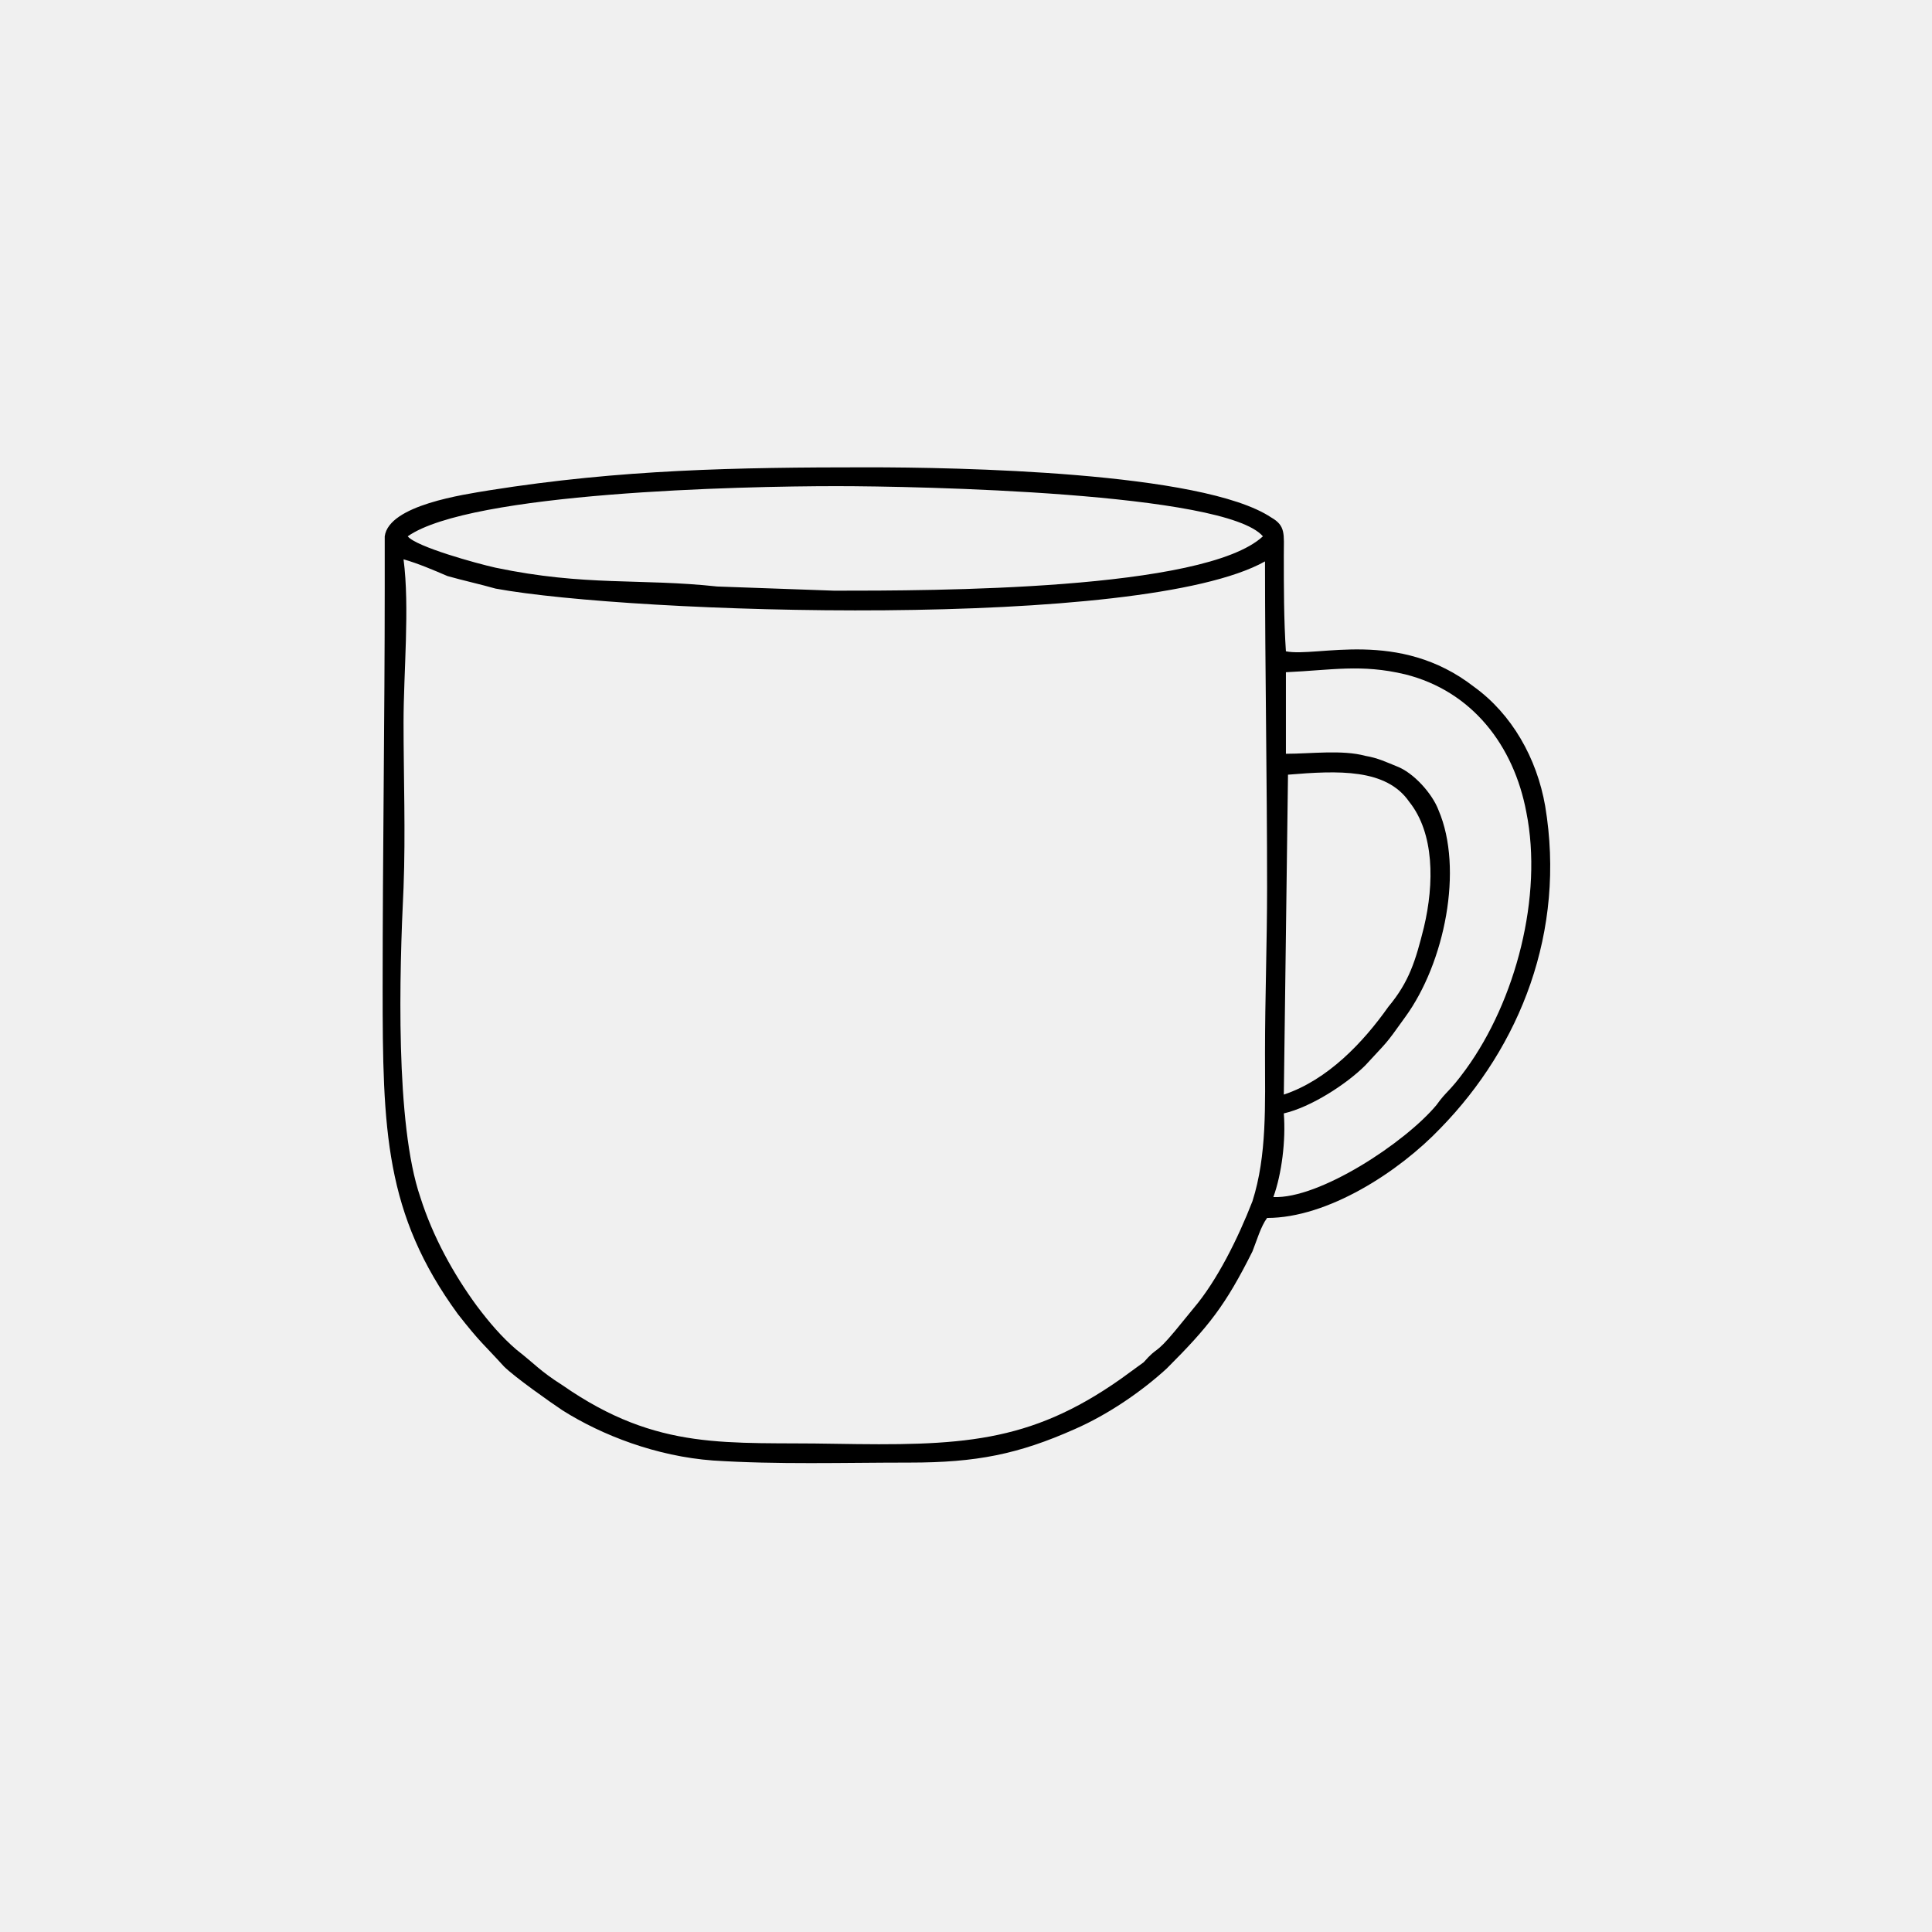
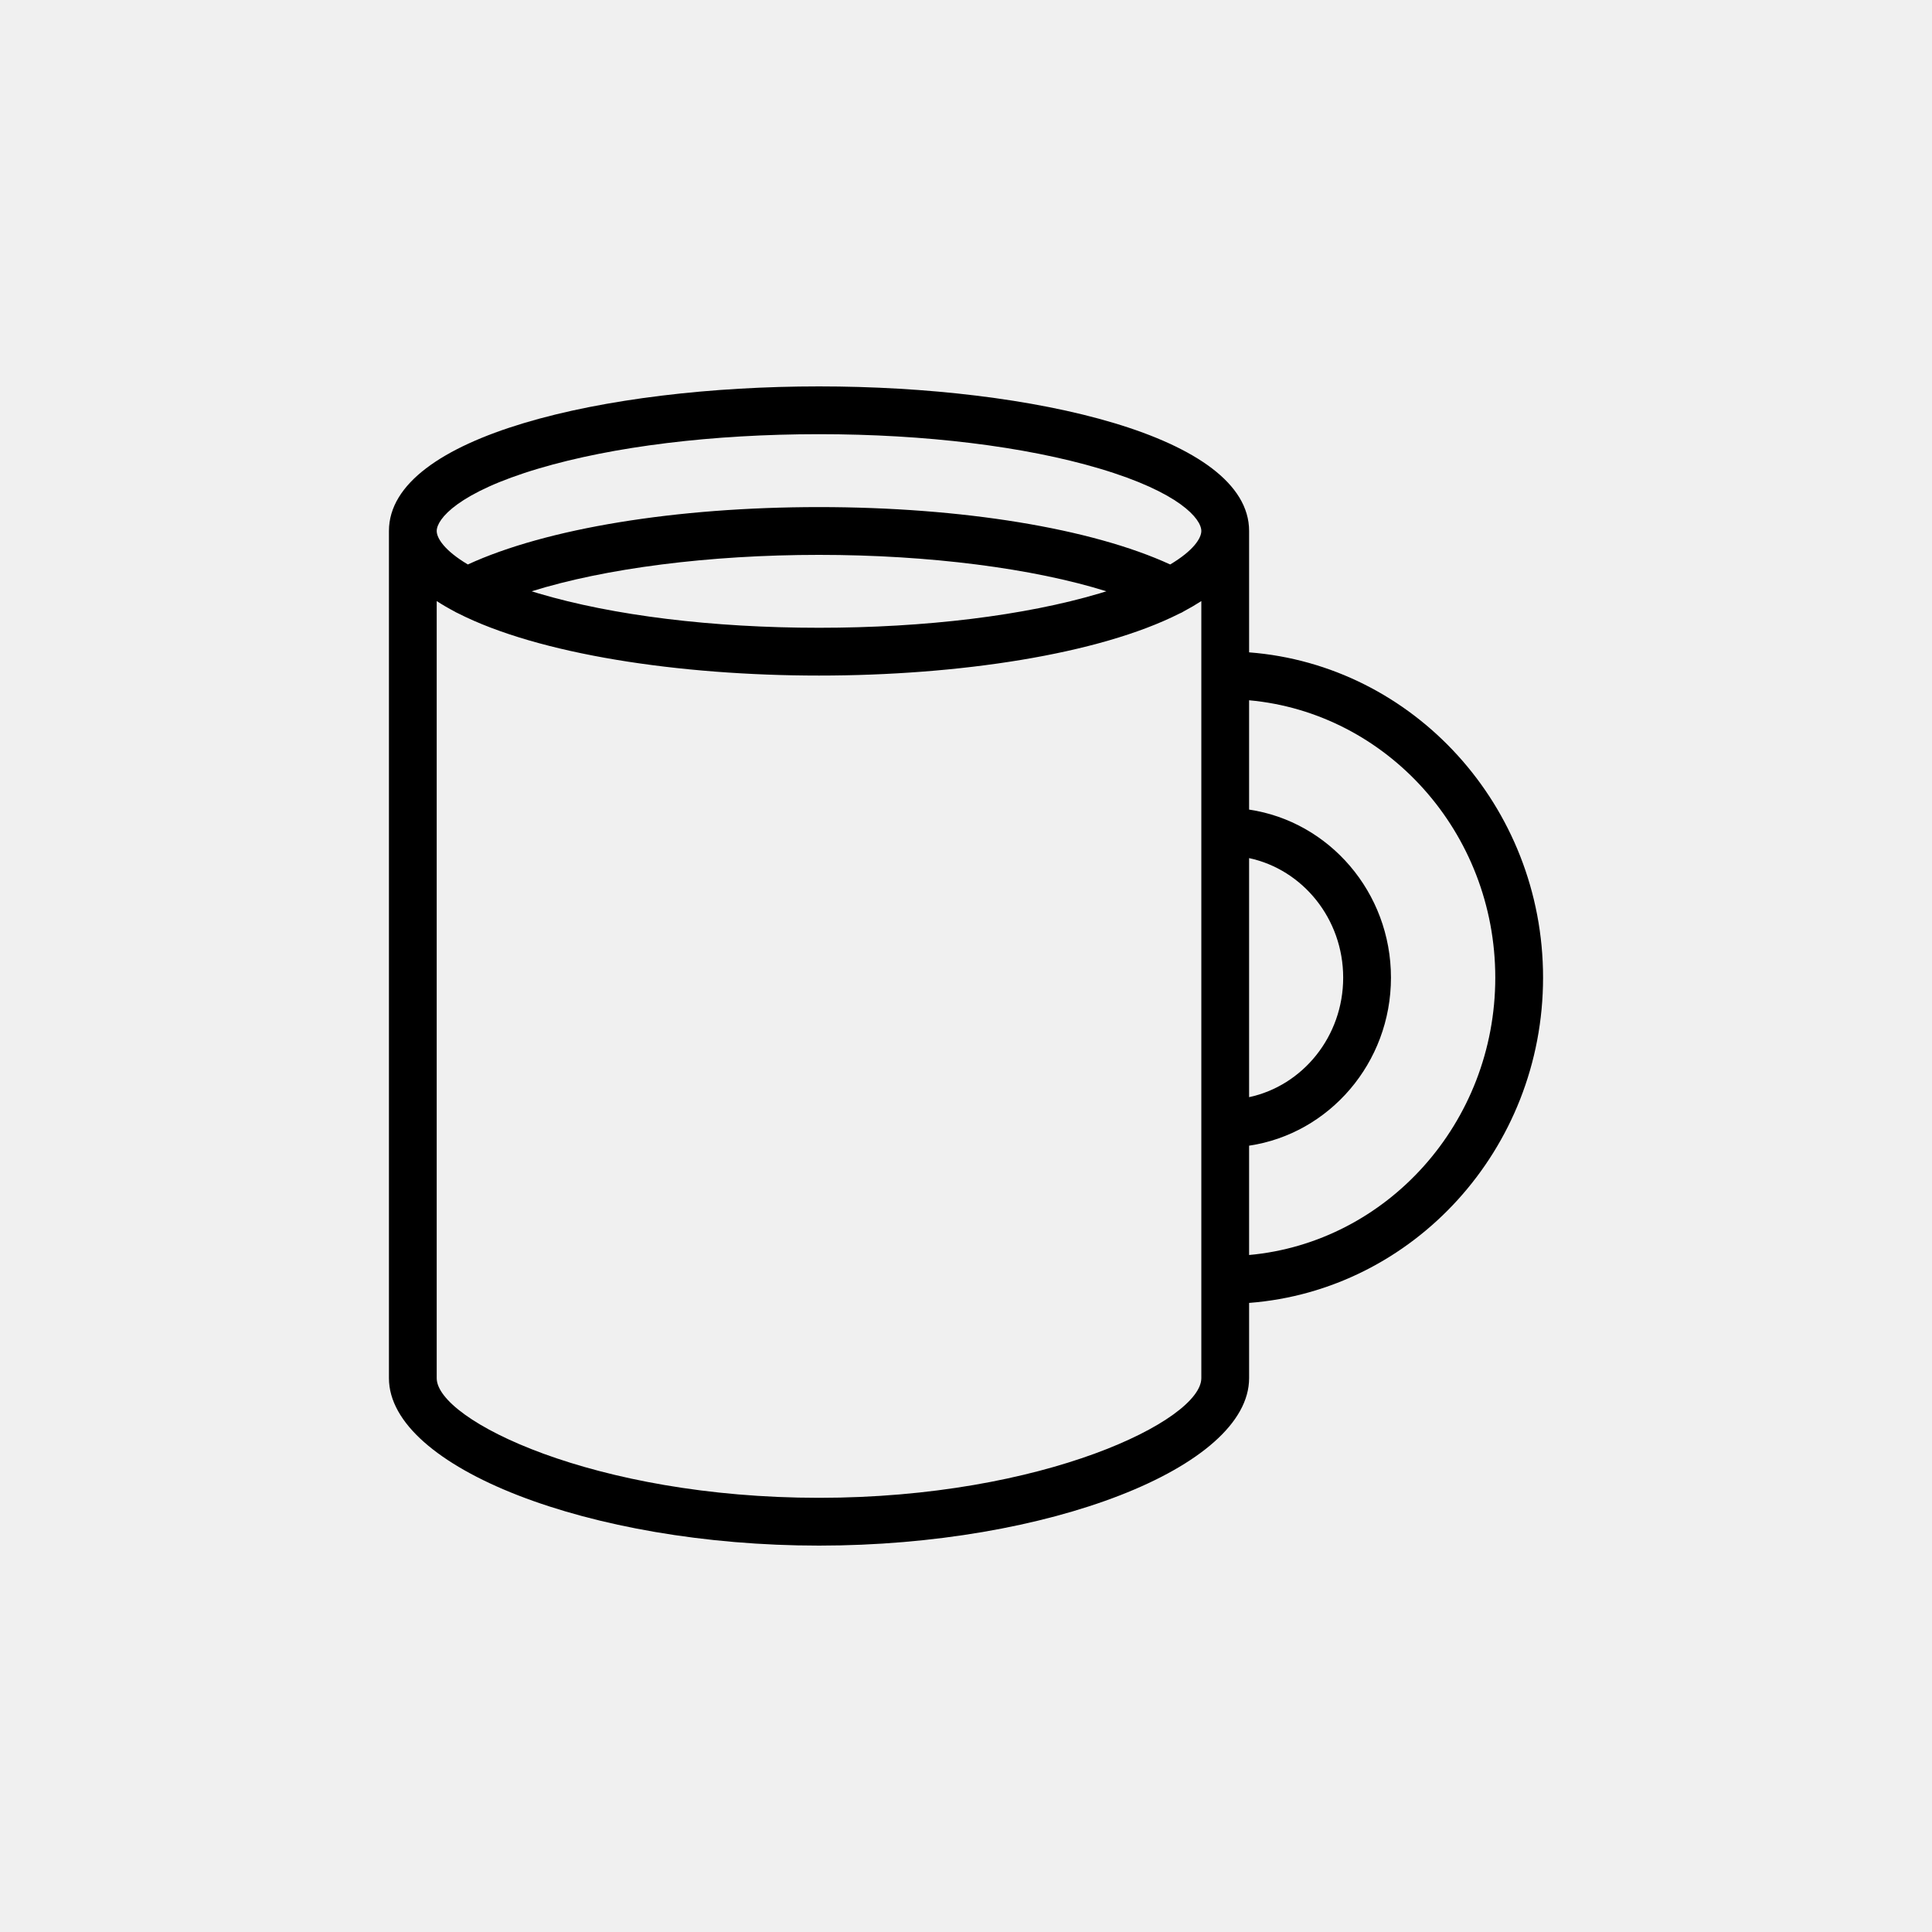
- <svg xmlns="http://www.w3.org/2000/svg" xml:space="preserve" width="76px" height="76px" version="1.1" style="shape-rendering:geometricPrecision; text-rendering:geometricPrecision; image-rendering:optimizeQuality; fill-rule:evenodd; clip-rule:evenodd" viewBox="0 0 9.24 9.23">
-   <defs>
-  </defs>
-   <g id="Layer_x0020_1">
-     <rect fill="none" stroke-width="0.09" width="9.24" height="9.23" rx="1.3" ry="1.29" />
-     <path fill="#000000" stroke-width="0.09" stroke-miterlimit="22.926" d="M6.06 5.82c0.29,0 0.63,-0.22 0.83,-0.43 0.38,-0.39 0.6,-0.94 0.5,-1.54 -0.04,-0.23 -0.16,-0.44 -0.34,-0.57 -0.36,-0.28 -0.75,-0.14 -0.9,-0.17 -0.01,-0.15 -0.01,-0.31 -0.01,-0.46 0,-0.1 0.01,-0.14 -0.06,-0.18 -0.33,-0.22 -1.51,-0.24 -1.93,-0.24 -0.63,0 -1.18,0.01 -1.81,0.11 -0.12,0.02 -0.48,0.07 -0.5,0.22 0,0.07 0,0.17 0,0.24 0,0.64 -0.01,1.28 -0.01,1.92 0,0.68 0.01,1.08 0.36,1.56 0.11,0.14 0.12,0.14 0.22,0.25 0.05,0.05 0.22,0.17 0.28,0.21 0.19,0.12 0.45,0.22 0.72,0.24 0.31,0.02 0.62,0.01 0.94,0.01 0.32,0 0.52,-0.04 0.79,-0.16 0.16,-0.07 0.32,-0.18 0.44,-0.29 0.2,-0.2 0.28,-0.3 0.41,-0.56 0.02,-0.05 0.04,-0.12 0.07,-0.16zm-0.01 -3.14c-0.59,0.33 -3.03,0.25 -3.68,0.13 -0.07,-0.02 -0.16,-0.04 -0.23,-0.06 -0.07,-0.03 -0.14,-0.06 -0.21,-0.08 0.03,0.23 0,0.54 0,0.78 0,0.26 0.01,0.53 0,0.79 -0.02,0.41 -0.04,1.13 0.08,1.48 0.06,0.19 0.16,0.37 0.27,0.52 0.06,0.08 0.12,0.15 0.19,0.21 0.09,0.07 0.11,0.1 0.22,0.17 0.46,0.32 0.79,0.27 1.3,0.28 0.6,0.01 0.93,0 1.37,-0.31l0.11 -0.08c0.07,-0.08 0.05,-0.03 0.15,-0.15l0.09 -0.11c0.11,-0.13 0.21,-0.33 0.28,-0.51 0.07,-0.22 0.06,-0.46 0.06,-0.71 0,-0.26 0.01,-0.53 0.01,-0.79 0,-0.52 -0.01,-1.04 -0.01,-1.56zm-4.1 -0.12c0.04,0.05 0.33,0.13 0.42,0.15 0.43,0.09 0.69,0.05 1.06,0.09l0.56 0.02c0.47,0 1.77,0 2.05,-0.26 -0.18,-0.21 -1.65,-0.24 -2.04,-0.24 -0.46,0 -1.75,0.03 -2.05,0.24zm4.2 0.65l0 0.39c0.12,0 0.27,-0.02 0.38,0.01 0.06,0.01 0.1,0.03 0.15,0.05 0.08,0.03 0.17,0.13 0.2,0.21 0.12,0.28 0.03,0.73 -0.16,0.99 -0.1,0.14 -0.08,0.11 -0.19,0.23 -0.09,0.09 -0.26,0.2 -0.39,0.23 0.01,0.13 -0.01,0.29 -0.05,0.4 0.22,0.01 0.63,-0.26 0.78,-0.44 0.05,-0.07 0.06,-0.06 0.14,-0.17 0.24,-0.33 0.37,-0.83 0.29,-1.23 -0.06,-0.32 -0.26,-0.58 -0.58,-0.66 -0.21,-0.05 -0.35,-0.02 -0.57,-0.01zm-0.01 2.02c0.21,-0.07 0.38,-0.25 0.5,-0.42 0.1,-0.12 0.13,-0.22 0.17,-0.38 0.05,-0.21 0.05,-0.45 -0.07,-0.6 -0.11,-0.16 -0.34,-0.15 -0.58,-0.13l-0.02 1.53z" />
+ <svg xmlns="http://www.w3.org/2000/svg" version="1.1" width="512" height="512" x="0" y="0" viewBox="0 0 305.427 305.427" style="enable-background:new 0 0 512 512" xml:space="preserve">
+   <style>
+         path { fill: #000; } /* Default (light mode) */
+         @media (prefers-color-scheme: dark) {
+         path { fill: #fff; } /* Dark mode */
+         }
+     </style>
+   <g transform="matrix(0.6,0,0,0.6,61.0854,61.0854)">
+     <path d="M304.758 155.78c0-45.23-34.205-82.388-77.452-85.706v-31.98C227.306 13.086 170.299 0 113.988 0S.669 13.086.669 38.094v223.219c0 23.501 52.952 44.114 113.318 44.114s113.318-20.613 113.318-44.114v-19.829c43.246-3.318 77.453-40.475 77.453-85.704zm-77.454-31.494c14.131 3.019 24.789 15.994 24.789 31.494s-10.658 28.475-24.789 31.492zM40.103 21.643c19.648-5.838 45.887-9.053 73.884-9.053s54.236 3.215 73.884 9.053c21.191 6.296 26.846 13.303 26.846 16.451 0 1.885-2.031 5.153-8.205 8.824C185.858 37.42 151.689 31.8 113.986 31.8s-71.872 5.622-92.525 15.118c-6.174-3.671-8.205-6.939-8.205-8.824.001-3.148 5.654-10.156 26.847-16.451zm149.599 32.344c-.598.187-1.207.373-1.832.559-19.648 5.838-45.887 9.053-73.884 9.053s-54.236-3.215-73.884-9.053c-.625-.186-1.234-.372-1.832-.559 19.289-6.037 46.668-9.599 75.716-9.599s56.428 3.563 75.716 9.599zm25.014 207.326c0 11.072-41.539 31.524-100.73 31.524s-100.73-20.451-100.73-31.524V56.562a58.833 58.833 0 0 0 4.688 2.737c.269.169.549.312.841.438 21.287 10.859 58.391 16.451 95.202 16.451 36.682 0 73.654-5.555 94.976-16.338.419-.163.818-.37 1.196-.619a59.476 59.476 0 0 0 4.559-2.669v204.751zm12.588-32.453v-28.805c21.108-3.136 37.379-21.791 37.379-44.275s-16.27-41.139-37.379-44.277V82.698c36.296 3.299 64.864 34.806 64.864 73.08s-28.566 69.782-64.864 73.082z" opacity="1" />
  </g>
</svg>
